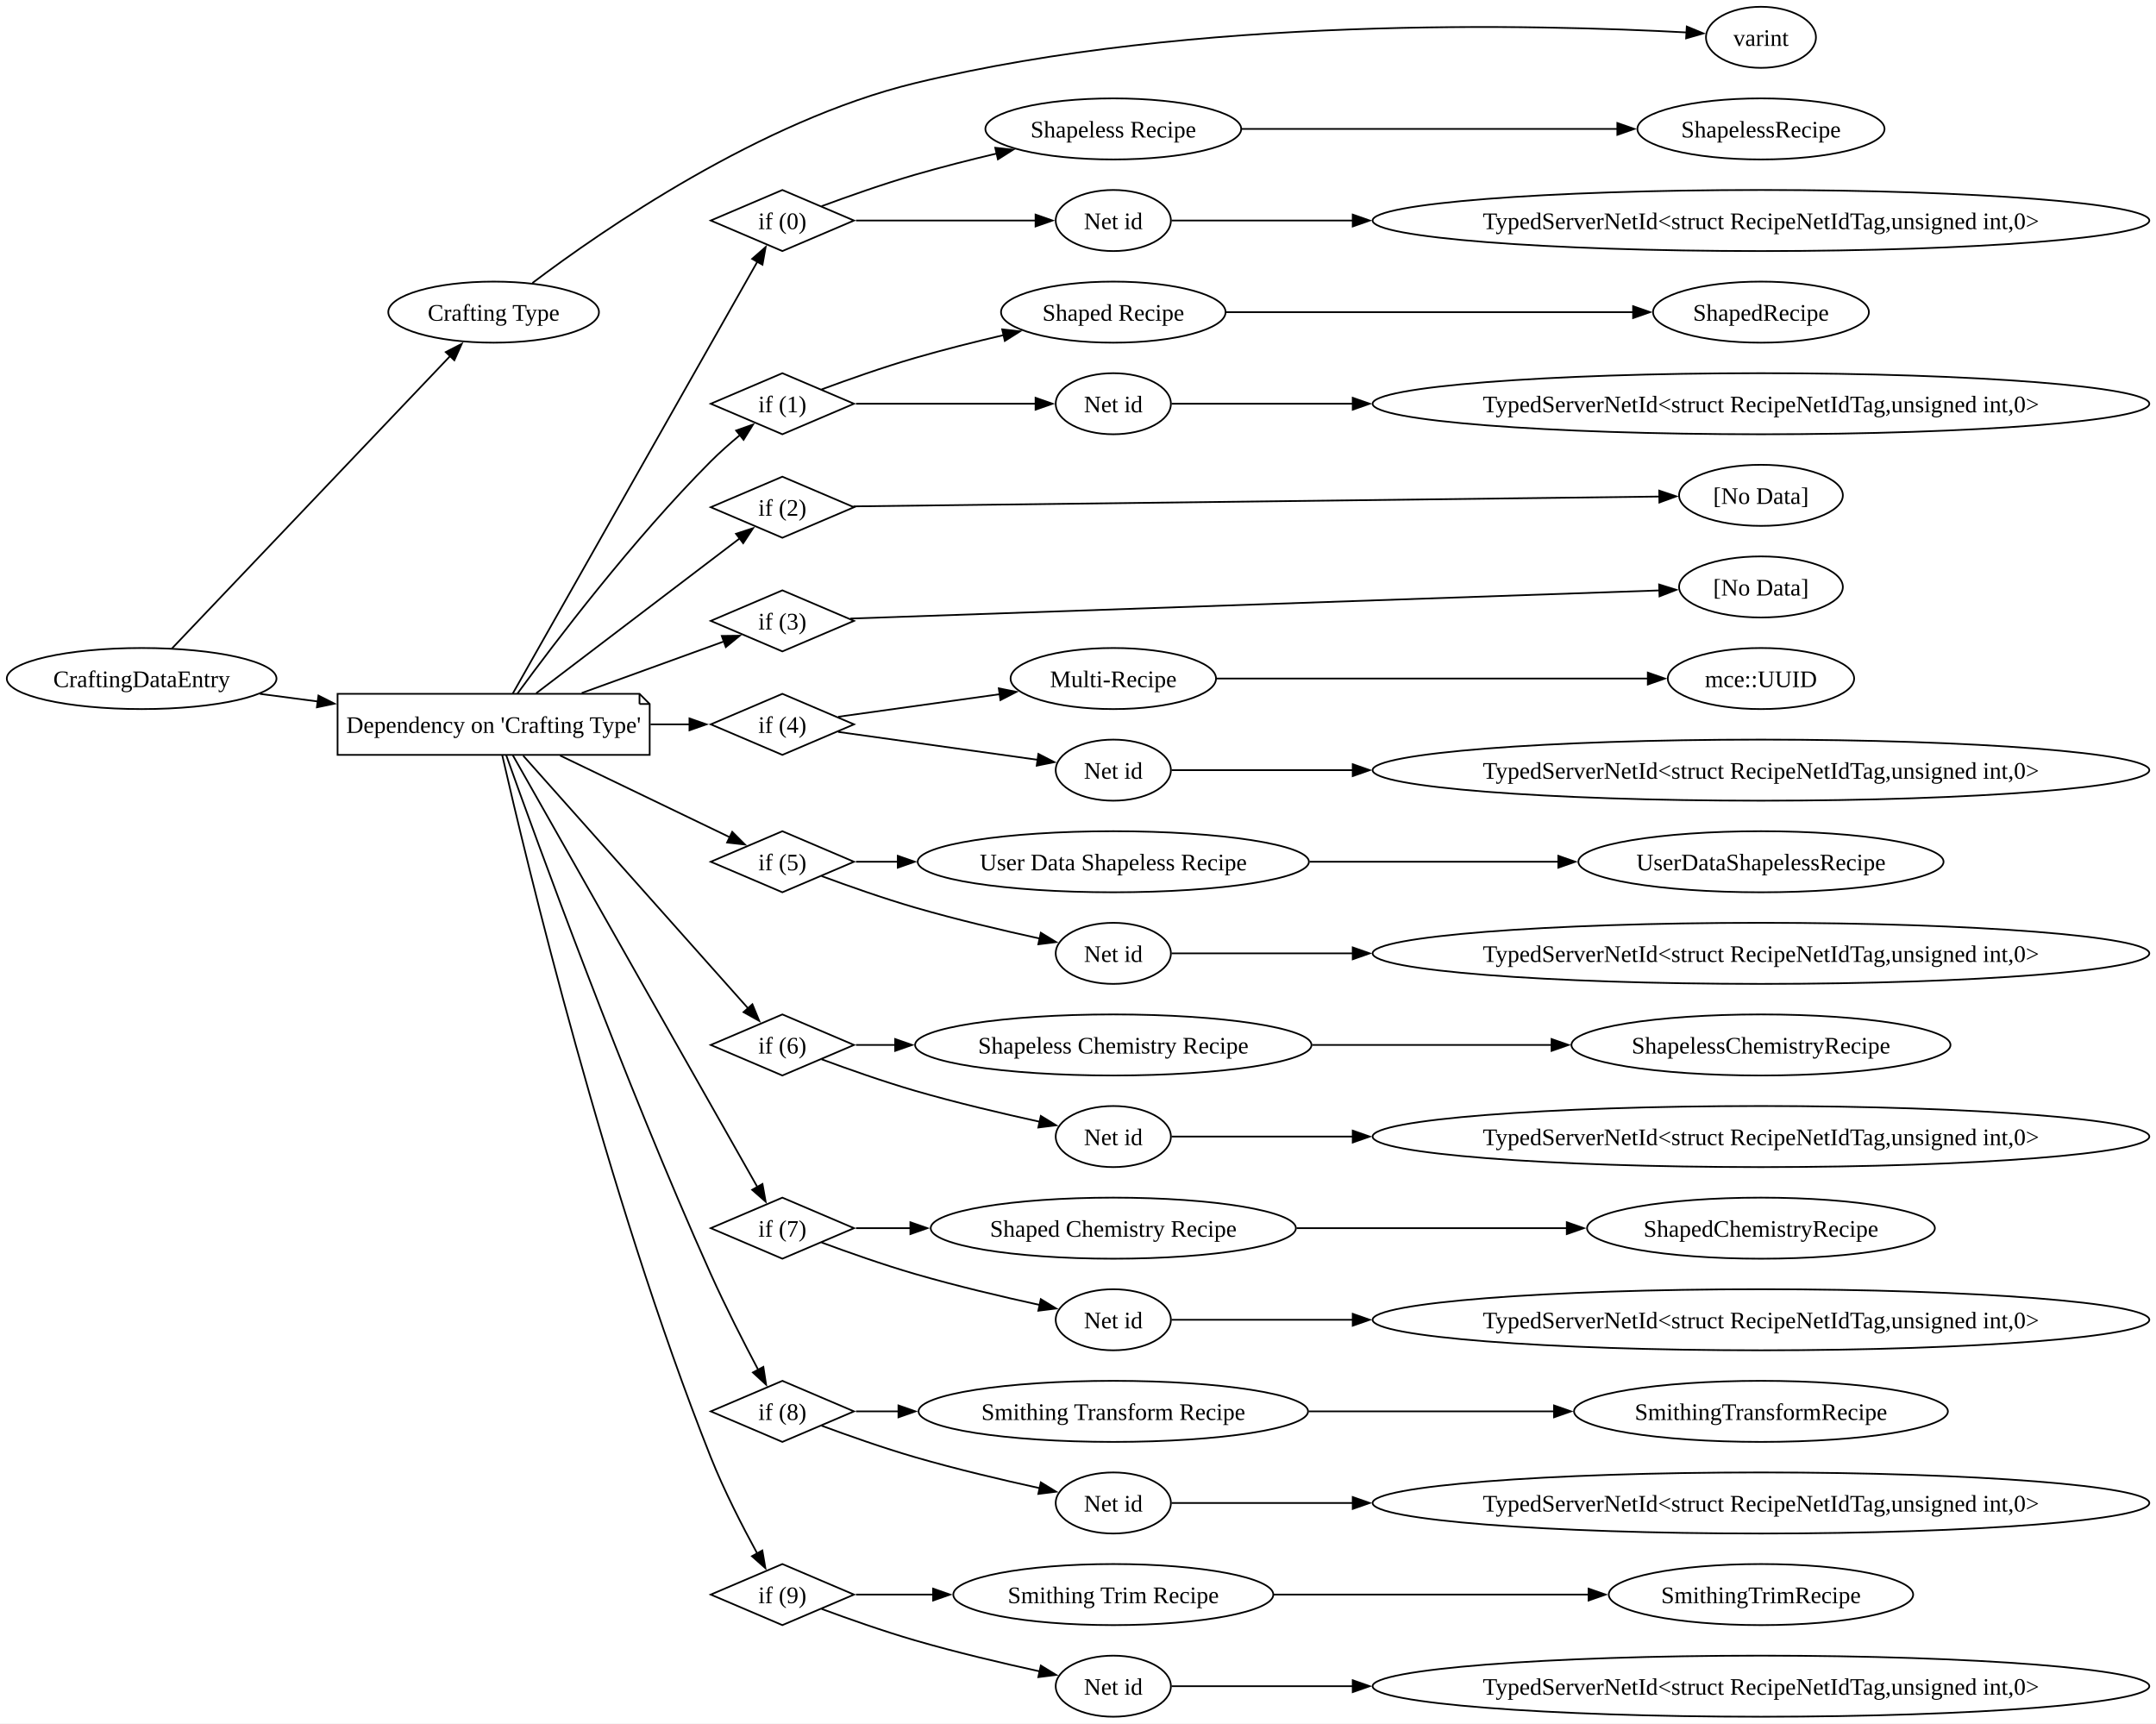
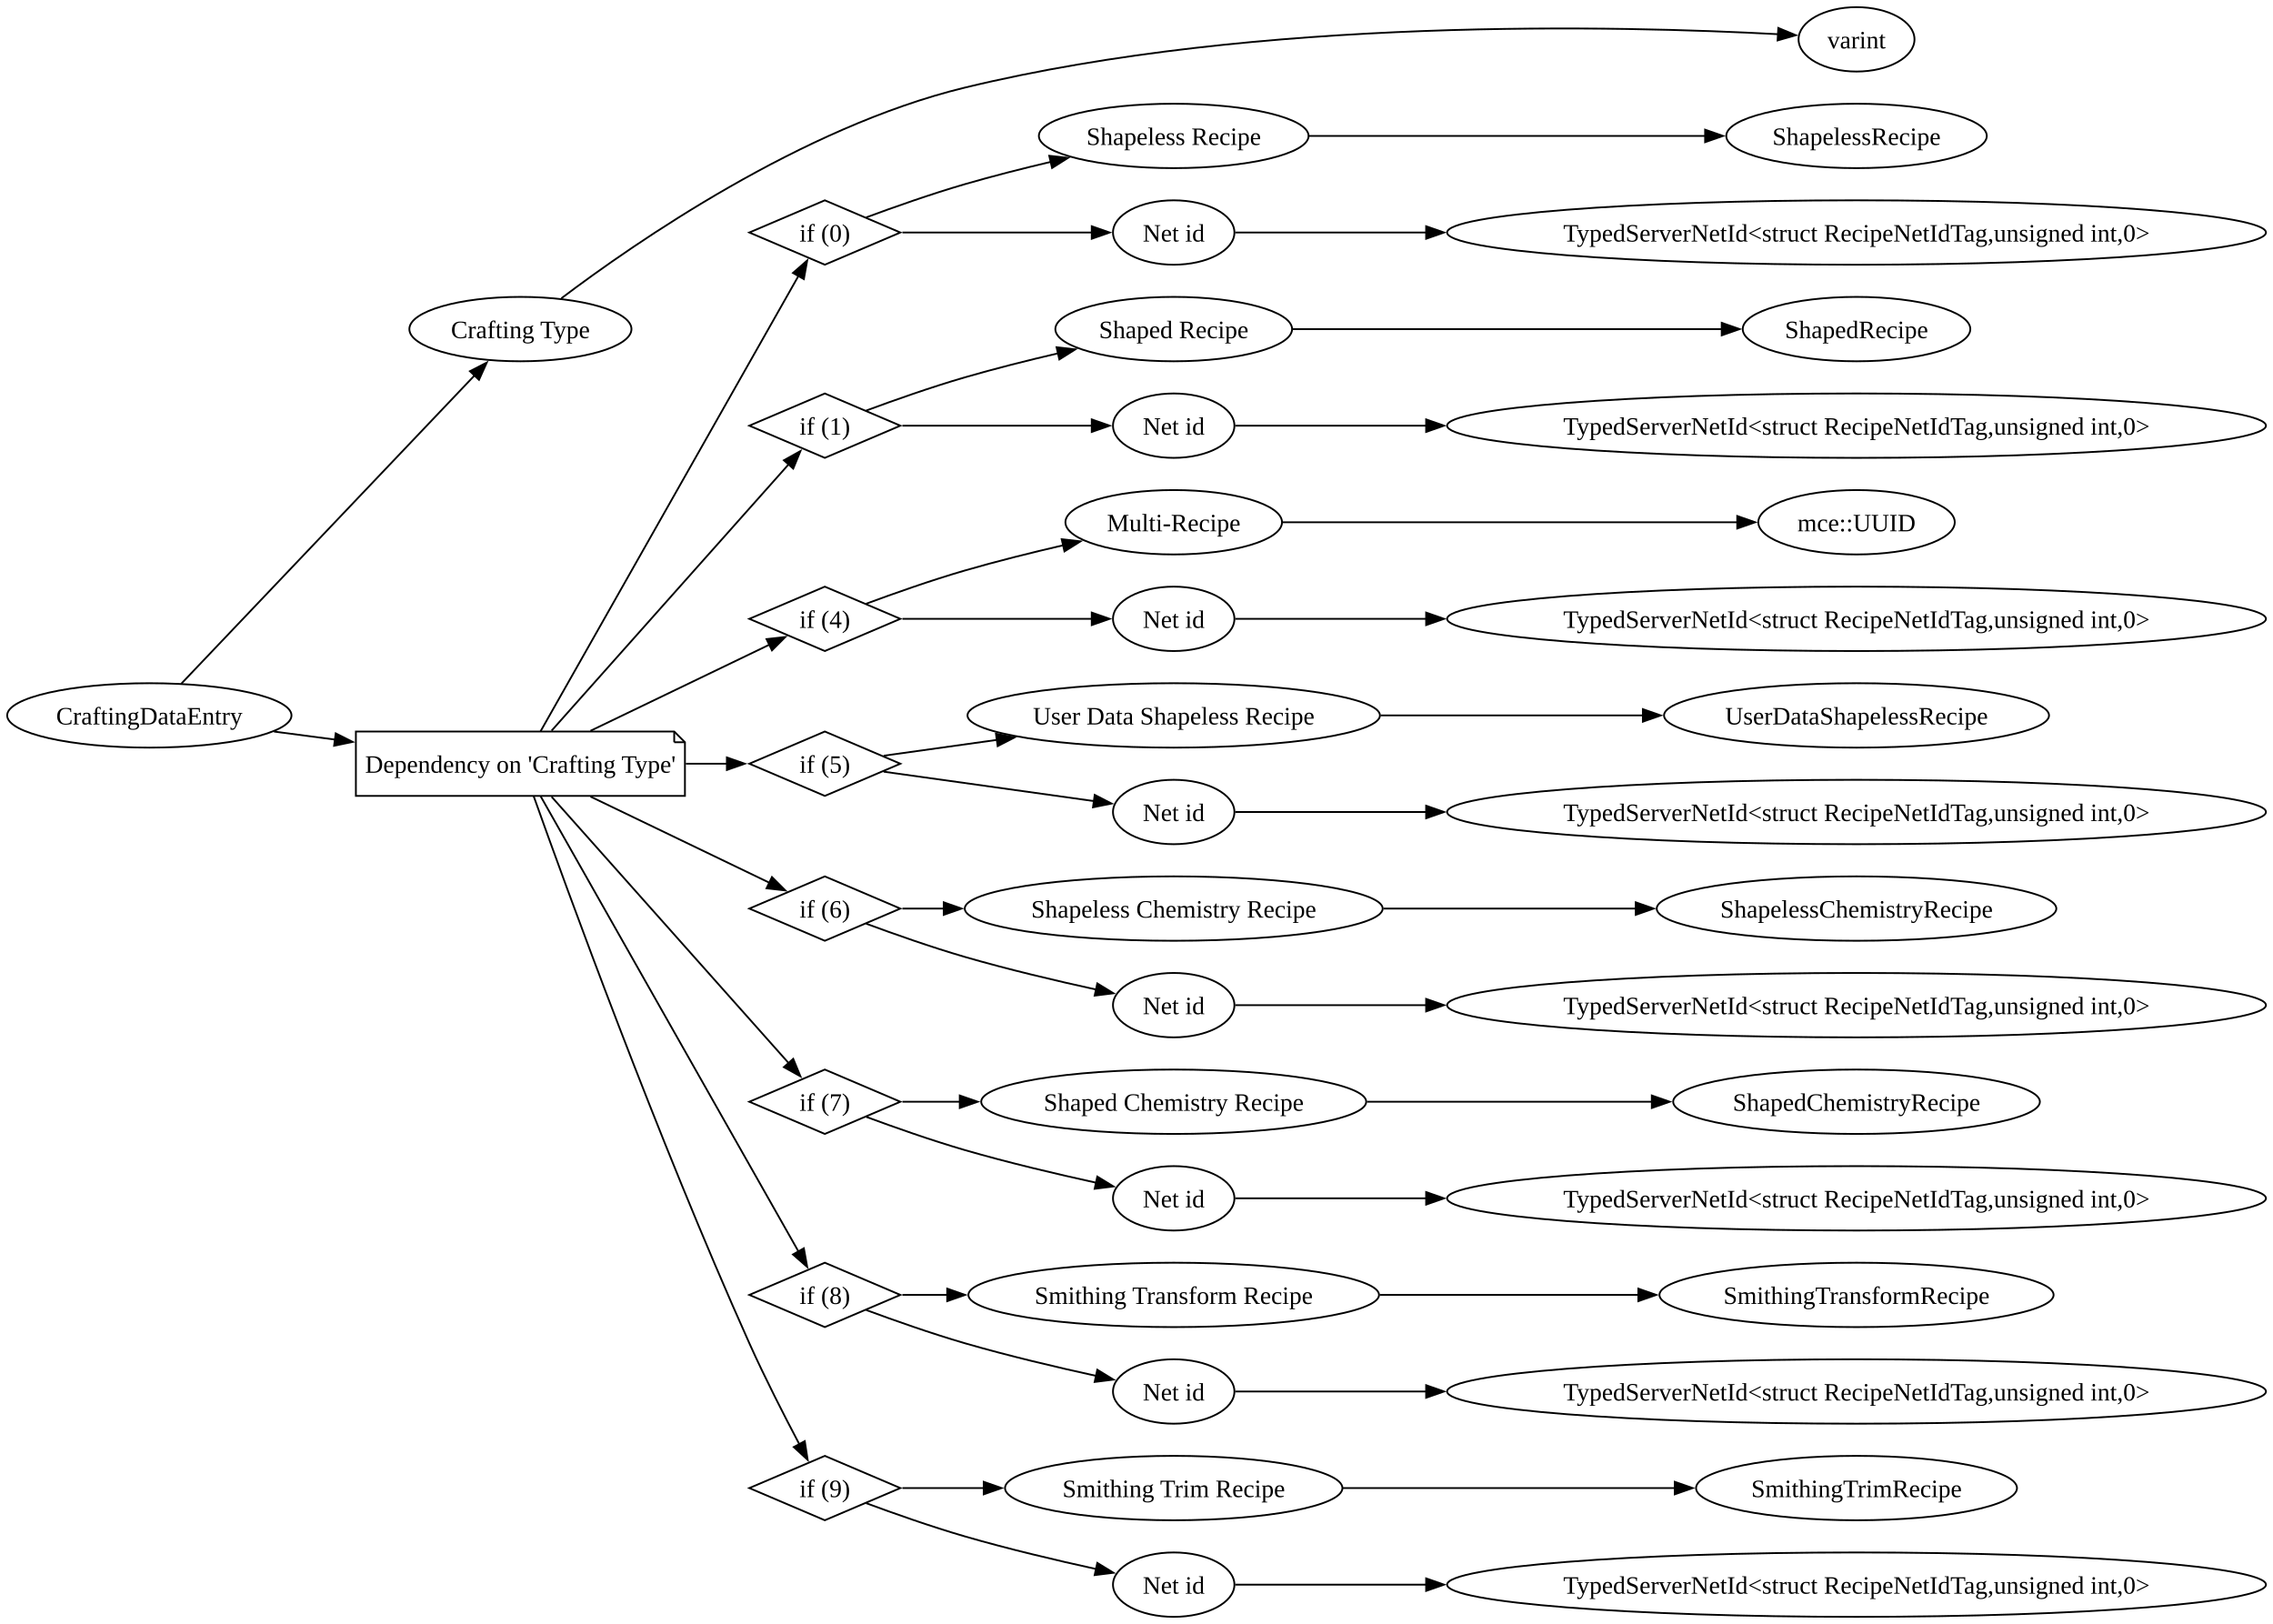
- <svg xmlns="http://www.w3.org/2000/svg" width="1271pt" height="1016pt" viewBox="0.00 0.00 1271.00 1016.00">
-   <g id="graph0" class="graph" transform="scale(1 1) rotate(0) translate(4 1012)">
-     <polygon fill="white" stroke="none" points="-4,4 -4,-1012 1267.07,-1012 1267.07,4 -4,4" />
+ <svg xmlns="http://www.w3.org/2000/svg" width="1271pt" height="908pt" viewBox="0.00 0.00 1271.00 908.00">
+   <g id="graph0" class="graph" transform="scale(1 1) rotate(0) translate(4 904)">
+     <polygon fill="white" stroke="none" points="-4,4 -4,-904 1267.07,-904 1267.07,4 -4,4" />
    <g id="node1" class="node">
-       <ellipse fill="none" stroke="black" cx="79.5" cy="-612" rx="79.5" ry="18" />
-       <text xml:space="preserve" text-anchor="middle" x="79.5" y="-606.95" font-family="Times New Roman,serif" font-size="14.00">CraftingDataEntry</text>
+       <ellipse fill="none" stroke="black" cx="79.5" cy="-504" rx="79.5" ry="18" />
+       <text xml:space="preserve" text-anchor="middle" x="79.5" y="-498.95" font-family="Times New Roman,serif" font-size="14.00">CraftingDataEntry</text>
    </g>
    <g id="node2" class="node">
-       <ellipse fill="none" stroke="black" cx="287" cy="-828" rx="62.1" ry="18" />
-       <text xml:space="preserve" text-anchor="middle" x="287" y="-822.95" font-family="Times New Roman,serif" font-size="14.00">Crafting Type</text>
+       <ellipse fill="none" stroke="black" cx="287" cy="-720" rx="62.1" ry="18" />
+       <text xml:space="preserve" text-anchor="middle" x="287" y="-714.95" font-family="Times New Roman,serif" font-size="14.00">Crafting Type</text>
    </g>
    <g id="edge1" class="edge">
-       <path fill="none" stroke="black" d="M97.32,-629.68C133.53,-667.74 219.04,-757.62 261.38,-802.12" />
-       <polygon fill="black" stroke="black" points="258.77,-804.45 268.2,-809.29 263.84,-799.63 258.77,-804.45" />
+       <path fill="none" stroke="black" d="M97.32,-521.68C133.53,-559.74 219.04,-649.62 261.38,-694.12" />
+       <polygon fill="black" stroke="black" points="258.77,-696.45 268.2,-701.29 263.84,-691.63 258.77,-696.45" />
    </g>
    <g id="node4" class="node">
-       <polygon fill="none" stroke="black" points="373,-603 195,-603 195,-567 379,-567 379,-597 373,-603" />
-       <polyline fill="none" stroke="black" points="373,-603 373,-597" />
-       <polyline fill="none" stroke="black" points="379,-597 373,-597" />
-       <text xml:space="preserve" text-anchor="middle" x="287" y="-579.95" font-family="Times New Roman,serif" font-size="14.00">Dependency on 'Crafting Type'</text>
+       <polygon fill="none" stroke="black" points="373,-495 195,-495 195,-459 379,-459 379,-489 373,-495" />
+       <polyline fill="none" stroke="black" points="373,-495 373,-489" />
+       <polyline fill="none" stroke="black" points="379,-489 373,-489" />
+       <text xml:space="preserve" text-anchor="middle" x="287" y="-471.95" font-family="Times New Roman,serif" font-size="14.00">Dependency on 'Crafting Type'</text>
    </g>
    <g id="edge3" class="edge">
-       <path fill="none" stroke="black" d="M149.22,-602.97C160.27,-601.52 171.91,-599.99 183.55,-598.46" />
-       <polygon fill="black" stroke="black" points="183.73,-601.97 193.19,-597.19 182.82,-595.03 183.73,-601.97" />
+       <path fill="none" stroke="black" d="M149.22,-494.97C160.27,-493.52 171.91,-491.99 183.55,-490.46" />
+       <polygon fill="black" stroke="black" points="183.73,-493.97 193.19,-489.19 182.82,-487.03 183.73,-493.97" />
    </g>
    <g id="node3" class="node">
-       <ellipse fill="none" stroke="black" cx="1034.12" cy="-990" rx="32.41" ry="18" />
-       <text xml:space="preserve" text-anchor="middle" x="1034.12" y="-984.95" font-family="Times New Roman,serif" font-size="14.00">varint</text>
+       <ellipse fill="none" stroke="black" cx="1034.12" cy="-882" rx="32.41" ry="18" />
+       <text xml:space="preserve" text-anchor="middle" x="1034.12" y="-876.95" font-family="Times New Roman,serif" font-size="14.00">varint</text>
    </g>
    <g id="edge2" class="edge">
-       <path fill="none" stroke="black" d="M309.87,-845.19C351.09,-876.33 444.37,-940.92 535.45,-963 699.86,-1002.86 903.42,-997.58 990.43,-992.87" />
-       <polygon fill="black" stroke="black" points="990.38,-996.37 1000.17,-992.31 989.99,-989.39 990.38,-996.37" />
+       <path fill="none" stroke="black" d="M309.87,-737.19C351.09,-768.33 444.37,-832.92 535.45,-855 699.86,-894.86 903.42,-889.58 990.43,-884.87" />
+       <polygon fill="black" stroke="black" points="990.38,-888.37 1000.17,-884.31 989.99,-881.39 990.38,-888.37" />
    </g>
    <g id="node5" class="node">
-       <polygon fill="none" stroke="black" points="457.22,-900 415,-882 457.22,-864 499.45,-882 457.22,-900" />
-       <text xml:space="preserve" text-anchor="middle" x="457.22" y="-876.95" font-family="Times New Roman,serif" font-size="14.00">if (0)</text>
+       <polygon fill="none" stroke="black" points="457.22,-792 415,-774 457.22,-756 499.45,-774 457.22,-792" />
+       <text xml:space="preserve" text-anchor="middle" x="457.22" y="-768.95" font-family="Times New Roman,serif" font-size="14.00">if (0)</text>
    </g>
    <g id="edge4" class="edge">
-       <path fill="none" stroke="black" d="M298.27,-603.13C327.28,-654.35 409.86,-800.15 442.61,-857.96" />
-       <polygon fill="black" stroke="black" points="439.4,-859.39 447.37,-866.37 445.49,-855.94 439.4,-859.39" />
+       <path fill="none" stroke="black" d="M298.27,-495.13C327.28,-546.35 409.86,-692.15 442.61,-749.96" />
+       <polygon fill="black" stroke="black" points="439.4,-751.39 447.37,-758.37 445.49,-747.94 439.4,-751.39" />
    </g>
    <g id="node10" class="node">
-       <polygon fill="none" stroke="black" points="457.22,-792 415,-774 457.22,-756 499.45,-774 457.22,-792" />
-       <text xml:space="preserve" text-anchor="middle" x="457.22" y="-768.95" font-family="Times New Roman,serif" font-size="14.00">if (1)</text>
+       <polygon fill="none" stroke="black" points="457.22,-684 415,-666 457.22,-648 499.45,-666 457.22,-684" />
+       <text xml:space="preserve" text-anchor="middle" x="457.22" y="-660.95" font-family="Times New Roman,serif" font-size="14.00">if (1)</text>
    </g>
    <g id="edge9" class="edge">
-       <path fill="none" stroke="black" d="M301.05,-603.15C322.98,-633.11 369.32,-694.17 415,-740 420.33,-745.35 426.44,-750.73 432.29,-755.59" />
-       <polygon fill="black" stroke="black" points="429.96,-758.21 439.95,-761.75 434.35,-752.75 429.96,-758.21" />
+       <path fill="none" stroke="black" d="M304.44,-495.47C335.82,-530.72 404.09,-607.43 437.31,-644.75" />
+       <polygon fill="black" stroke="black" points="434.32,-646.65 443.58,-651.8 439.55,-642 434.32,-646.65" />
    </g>
    <g id="node15" class="node">
-       <polygon fill="none" stroke="black" points="457.22,-731 415,-713 457.22,-695 499.45,-713 457.22,-731" />
-       <text xml:space="preserve" text-anchor="middle" x="457.22" y="-707.95" font-family="Times New Roman,serif" font-size="14.00">if (2)</text>
+       <polygon fill="none" stroke="black" points="457.22,-576 415,-558 457.22,-540 499.45,-558 457.22,-576" />
+       <text xml:space="preserve" text-anchor="middle" x="457.22" y="-552.95" font-family="Times New Roman,serif" font-size="14.00">if (4)</text>
    </g>
    <g id="edge14" class="edge">
-       <path fill="none" stroke="black" d="M312.1,-603.34C344.05,-627.65 400.09,-670.29 432.06,-694.62" />
-       <polygon fill="black" stroke="black" points="429.88,-697.35 439.96,-700.62 434.12,-691.78 429.88,-697.35" />
-     </g>
-     <g id="node17" class="node">
-       <polygon fill="none" stroke="black" points="457.22,-664 415,-646 457.22,-628 499.45,-646 457.22,-664" />
-       <text xml:space="preserve" text-anchor="middle" x="457.22" y="-640.95" font-family="Times New Roman,serif" font-size="14.00">if (3)</text>
-     </g>
-     <g id="edge16" class="edge">
-       <path fill="none" stroke="black" d="M338.93,-603.47C366.15,-613.34 398.88,-625.21 422.84,-633.9" />
-       <polygon fill="black" stroke="black" points="421.5,-637.13 432.09,-637.25 423.88,-630.55 421.5,-637.13" />
-     </g>
-     <g id="node19" class="node">
-       <polygon fill="none" stroke="black" points="457.22,-603 415,-585 457.22,-567 499.45,-585 457.22,-603" />
-       <text xml:space="preserve" text-anchor="middle" x="457.22" y="-579.95" font-family="Times New Roman,serif" font-size="14.00">if (4)</text>
-     </g>
-     <g id="edge18" class="edge">
-       <path fill="none" stroke="black" d="M379.5,-585C387.39,-585 395.19,-585 402.62,-585" />
-       <polygon fill="black" stroke="black" points="402.45,-588.5 412.45,-585 402.45,-581.5 402.45,-588.5" />
-     </g>
-     <g id="node24" class="node">
-       <polygon fill="none" stroke="black" points="457.22,-522 415,-504 457.22,-486 499.45,-504 457.22,-522" />
-       <text xml:space="preserve" text-anchor="middle" x="457.22" y="-498.95" font-family="Times New Roman,serif" font-size="14.00">if (5)</text>
-     </g>
-     <g id="edge23" class="edge">
-       <path fill="none" stroke="black" d="M326.17,-566.62C356.47,-552.03 398.23,-531.92 426.18,-518.47" />
-       <polygon fill="black" stroke="black" points="427.66,-521.64 435.15,-514.15 424.63,-515.33 427.66,-521.64" />
-     </g>
-     <g id="node29" class="node">
+       <path fill="none" stroke="black" d="M326.17,-495.38C356.47,-509.97 398.23,-530.08 426.18,-543.53" />
+       <polygon fill="black" stroke="black" points="424.63,-546.67 435.15,-547.85 427.66,-540.36 424.63,-546.67" />
+     </g>
+     <g id="node20" class="node">
+       <polygon fill="none" stroke="black" points="457.22,-495 415,-477 457.22,-459 499.45,-477 457.22,-495" />
+       <text xml:space="preserve" text-anchor="middle" x="457.22" y="-471.95" font-family="Times New Roman,serif" font-size="14.00">if (5)</text>
+     </g>
+     <g id="edge19" class="edge">
+       <path fill="none" stroke="black" d="M379.5,-477C387.39,-477 395.19,-477 402.62,-477" />
+       <polygon fill="black" stroke="black" points="402.45,-480.5 412.45,-477 402.45,-473.5 402.45,-480.5" />
+     </g>
+     <g id="node25" class="node">
      <polygon fill="none" stroke="black" points="457.22,-414 415,-396 457.22,-378 499.45,-396 457.22,-414" />
      <text xml:space="preserve" text-anchor="middle" x="457.22" y="-390.95" font-family="Times New Roman,serif" font-size="14.00">if (6)</text>
    </g>
-     <g id="edge28" class="edge">
-       <path fill="none" stroke="black" d="M304.44,-566.53C335.82,-531.28 404.09,-454.57 437.31,-417.25" />
-       <polygon fill="black" stroke="black" points="439.55,-420 443.58,-410.2 434.32,-415.35 439.55,-420" />
-     </g>
-     <g id="node34" class="node">
+     <g id="edge24" class="edge">
+       <path fill="none" stroke="black" d="M326.17,-458.62C356.47,-444.03 398.23,-423.92 426.18,-410.47" />
+       <polygon fill="black" stroke="black" points="427.66,-413.64 435.15,-406.15 424.63,-407.33 427.66,-413.64" />
+     </g>
+     <g id="node30" class="node">
      <polygon fill="none" stroke="black" points="457.22,-306 415,-288 457.22,-270 499.45,-288 457.22,-306" />
      <text xml:space="preserve" text-anchor="middle" x="457.22" y="-282.95" font-family="Times New Roman,serif" font-size="14.00">if (7)</text>
    </g>
-     <g id="edge33" class="edge">
-       <path fill="none" stroke="black" d="M298.27,-566.87C327.28,-515.65 409.86,-369.85 442.61,-312.04" />
-       <polygon fill="black" stroke="black" points="445.49,-314.06 447.37,-303.63 439.4,-310.61 445.49,-314.06" />
-     </g>
-     <g id="node39" class="node">
+     <g id="edge29" class="edge">
+       <path fill="none" stroke="black" d="M304.44,-458.53C335.82,-423.28 404.09,-346.57 437.31,-309.25" />
+       <polygon fill="black" stroke="black" points="439.55,-312 443.58,-302.2 434.32,-307.35 439.55,-312" />
+     </g>
+     <g id="node35" class="node">
      <polygon fill="none" stroke="black" points="457.22,-198 415,-180 457.22,-162 499.45,-180 457.22,-198" />
      <text xml:space="preserve" text-anchor="middle" x="457.22" y="-174.95" font-family="Times New Roman,serif" font-size="14.00">if (8)</text>
    </g>
-     <g id="edge38" class="edge">
-       <path fill="none" stroke="black" d="M294.42,-566.83C312.1,-517.19 363.64,-375.36 415,-261 423.67,-241.7 434.56,-220.4 442.98,-204.49" />
-       <polygon fill="black" stroke="black" points="446.01,-206.23 447.63,-195.76 439.84,-202.94 446.01,-206.23" />
-     </g>
-     <g id="node44" class="node">
+     <g id="edge34" class="edge">
+       <path fill="none" stroke="black" d="M298.27,-458.87C327.28,-407.65 409.86,-261.85 442.61,-204.04" />
+       <polygon fill="black" stroke="black" points="445.49,-206.06 447.37,-195.63 439.4,-202.61 445.49,-206.06" />
+     </g>
+     <g id="node40" class="node">
      <polygon fill="none" stroke="black" points="457.22,-90 415,-72 457.22,-54 499.45,-72 457.22,-90" />
      <text xml:space="preserve" text-anchor="middle" x="457.22" y="-66.95" font-family="Times New Roman,serif" font-size="14.00">if (9)</text>
    </g>
-     <g id="edge43" class="edge">
-       <path fill="none" stroke="black" d="M292.05,-566.91C305.76,-506.81 353.06,-308.82 415,-153 422.82,-133.34 433.75,-112.06 442.39,-96.25" />
-       <polygon fill="black" stroke="black" points="445.41,-98.02 447.21,-87.58 439.29,-94.62 445.41,-98.02" />
+     <g id="edge39" class="edge">
+       <path fill="none" stroke="black" d="M294.42,-458.83C312.1,-409.19 363.64,-267.36 415,-153 423.67,-133.7 434.56,-112.4 442.98,-96.49" />
+       <polygon fill="black" stroke="black" points="446.01,-98.23 447.63,-87.76 439.84,-94.94 446.01,-98.23" />
    </g>
    <g id="node6" class="node">
-       <ellipse fill="none" stroke="black" cx="652.31" cy="-936" rx="75.41" ry="18" />
-       <text xml:space="preserve" text-anchor="middle" x="652.31" y="-930.95" font-family="Times New Roman,serif" font-size="14.00">Shapeless Recipe</text>
+       <ellipse fill="none" stroke="black" cx="652.31" cy="-828" rx="75.41" ry="18" />
+       <text xml:space="preserve" text-anchor="middle" x="652.31" y="-822.95" font-family="Times New Roman,serif" font-size="14.00">Shapeless Recipe</text>
    </g>
    <g id="edge5" class="edge">
-       <path fill="none" stroke="black" d="M480.32,-890.44C495.65,-896.11 516.62,-903.53 535.45,-909 551,-913.52 567.89,-917.8 583.85,-921.57" />
-       <polygon fill="black" stroke="black" points="582.71,-924.9 593.24,-923.75 584.29,-918.08 582.71,-924.9" />
+       <path fill="none" stroke="black" d="M480.32,-782.44C495.65,-788.11 516.62,-795.53 535.45,-801 551,-805.52 567.89,-809.8 583.85,-813.57" />
+       <polygon fill="black" stroke="black" points="582.71,-816.9 593.24,-815.75 584.29,-810.08 582.71,-816.9" />
    </g>
    <g id="node8" class="node">
-       <ellipse fill="none" stroke="black" cx="652.31" cy="-882" rx="33.95" ry="18" />
-       <text xml:space="preserve" text-anchor="middle" x="652.31" y="-876.95" font-family="Times New Roman,serif" font-size="14.00">Net id</text>
-     </g>
-     <g id="edge7" class="edge">
-       <path fill="none" stroke="black" d="M500.6,-882C532.04,-882 574.81,-882 606.76,-882" />
-       <polygon fill="black" stroke="black" points="606.48,-885.5 616.48,-882 606.48,-878.5 606.48,-885.5" />
-     </g>
-     <g id="node7" class="node">
-       <ellipse fill="none" stroke="black" cx="1034.12" cy="-936" rx="72.85" ry="18" />
-       <text xml:space="preserve" text-anchor="middle" x="1034.12" y="-930.95" font-family="Times New Roman,serif" font-size="14.00">ShapelessRecipe</text>
-     </g>
-     <g id="edge6" class="edge">
-       <path fill="none" stroke="black" d="M727.89,-936C791.71,-936 883.5,-936 949.73,-936" />
-       <polygon fill="black" stroke="black" points="949.45,-939.5 959.45,-936 949.45,-932.5 949.45,-939.5" />
-     </g>
-     <g id="node9" class="node">
-       <ellipse fill="none" stroke="black" cx="1034.12" cy="-882" rx="228.95" ry="18" />
-       <text xml:space="preserve" text-anchor="middle" x="1034.12" y="-876.95" font-family="Times New Roman,serif" font-size="14.00">TypedServerNetId&lt;struct RecipeNetIdTag,unsigned int,0&gt;</text>
-     </g>
-     <g id="edge8" class="edge">
-       <path fill="none" stroke="black" d="M686.68,-882C712.69,-882 751.37,-882 793.58,-882" />
-       <polygon fill="black" stroke="black" points="793.46,-885.5 803.46,-882 793.46,-878.5 793.46,-885.5" />
-     </g>
-     <g id="node11" class="node">
-       <ellipse fill="none" stroke="black" cx="652.31" cy="-828" rx="66.19" ry="18" />
-       <text xml:space="preserve" text-anchor="middle" x="652.31" y="-822.95" font-family="Times New Roman,serif" font-size="14.00">Shaped Recipe</text>
-     </g>
-     <g id="edge10" class="edge">
-       <path fill="none" stroke="black" d="M480.32,-782.44C495.65,-788.11 516.62,-795.53 535.45,-801 552.29,-805.89 570.7,-810.51 587.79,-814.49" />
-       <polygon fill="black" stroke="black" points="586.8,-817.86 597.33,-816.68 588.36,-811.03 586.8,-817.86" />
-     </g>
-     <g id="node13" class="node">
      <ellipse fill="none" stroke="black" cx="652.31" cy="-774" rx="33.95" ry="18" />
      <text xml:space="preserve" text-anchor="middle" x="652.31" y="-768.95" font-family="Times New Roman,serif" font-size="14.00">Net id</text>
    </g>
-     <g id="edge12" class="edge">
+     <g id="edge7" class="edge">
      <path fill="none" stroke="black" d="M500.6,-774C532.04,-774 574.81,-774 606.76,-774" />
      <polygon fill="black" stroke="black" points="606.48,-777.5 616.48,-774 606.48,-770.5 606.48,-777.5" />
    </g>
-     <g id="node12" class="node">
-       <ellipse fill="none" stroke="black" cx="1034.12" cy="-828" rx="63.63" ry="18" />
-       <text xml:space="preserve" text-anchor="middle" x="1034.12" y="-822.95" font-family="Times New Roman,serif" font-size="14.00">ShapedRecipe</text>
-     </g>
-     <g id="edge11" class="edge">
-       <path fill="none" stroke="black" d="M718.6,-828C785.4,-828 889.04,-828 958.91,-828" />
-       <polygon fill="black" stroke="black" points="958.74,-831.5 968.74,-828 958.74,-824.5 958.74,-831.5" />
-     </g>
-     <g id="node14" class="node">
+     <g id="node7" class="node">
+       <ellipse fill="none" stroke="black" cx="1034.12" cy="-828" rx="72.85" ry="18" />
+       <text xml:space="preserve" text-anchor="middle" x="1034.12" y="-822.95" font-family="Times New Roman,serif" font-size="14.00">ShapelessRecipe</text>
+     </g>
+     <g id="edge6" class="edge">
+       <path fill="none" stroke="black" d="M727.89,-828C791.71,-828 883.5,-828 949.73,-828" />
+       <polygon fill="black" stroke="black" points="949.45,-831.5 959.45,-828 949.45,-824.5 949.45,-831.5" />
+     </g>
+     <g id="node9" class="node">
      <ellipse fill="none" stroke="black" cx="1034.12" cy="-774" rx="228.95" ry="18" />
      <text xml:space="preserve" text-anchor="middle" x="1034.12" y="-768.95" font-family="Times New Roman,serif" font-size="14.00">TypedServerNetId&lt;struct RecipeNetIdTag,unsigned int,0&gt;</text>
    </g>
-     <g id="edge13" class="edge">
+     <g id="edge8" class="edge">
      <path fill="none" stroke="black" d="M686.68,-774C712.69,-774 751.37,-774 793.58,-774" />
      <polygon fill="black" stroke="black" points="793.46,-777.5 803.46,-774 793.46,-770.5 793.46,-777.5" />
    </g>
+     <g id="node11" class="node">
+       <ellipse fill="none" stroke="black" cx="652.31" cy="-720" rx="66.19" ry="18" />
+       <text xml:space="preserve" text-anchor="middle" x="652.31" y="-714.95" font-family="Times New Roman,serif" font-size="14.00">Shaped Recipe</text>
+     </g>
+     <g id="edge10" class="edge">
+       <path fill="none" stroke="black" d="M480.32,-674.44C495.65,-680.11 516.62,-687.53 535.45,-693 552.29,-697.89 570.7,-702.51 587.79,-706.49" />
+       <polygon fill="black" stroke="black" points="586.8,-709.86 597.33,-708.68 588.36,-703.03 586.8,-709.86" />
+     </g>
+     <g id="node13" class="node">
+       <ellipse fill="none" stroke="black" cx="652.31" cy="-666" rx="33.95" ry="18" />
+       <text xml:space="preserve" text-anchor="middle" x="652.31" y="-660.95" font-family="Times New Roman,serif" font-size="14.00">Net id</text>
+     </g>
+     <g id="edge12" class="edge">
+       <path fill="none" stroke="black" d="M500.6,-666C532.04,-666 574.81,-666 606.76,-666" />
+       <polygon fill="black" stroke="black" points="606.48,-669.5 616.48,-666 606.48,-662.5 606.48,-669.5" />
+     </g>
+     <g id="node12" class="node">
+       <ellipse fill="none" stroke="black" cx="1034.12" cy="-720" rx="63.63" ry="18" />
+       <text xml:space="preserve" text-anchor="middle" x="1034.12" y="-714.95" font-family="Times New Roman,serif" font-size="14.00">ShapedRecipe</text>
+     </g>
+     <g id="edge11" class="edge">
+       <path fill="none" stroke="black" d="M718.6,-720C785.4,-720 889.04,-720 958.91,-720" />
+       <polygon fill="black" stroke="black" points="958.74,-723.5 968.74,-720 958.74,-716.5 958.74,-723.5" />
+     </g>
+     <g id="node14" class="node">
+       <ellipse fill="none" stroke="black" cx="1034.12" cy="-666" rx="228.95" ry="18" />
+       <text xml:space="preserve" text-anchor="middle" x="1034.12" y="-660.95" font-family="Times New Roman,serif" font-size="14.00">TypedServerNetId&lt;struct RecipeNetIdTag,unsigned int,0&gt;</text>
+     </g>
+     <g id="edge13" class="edge">
+       <path fill="none" stroke="black" d="M686.68,-666C712.69,-666 751.37,-666 793.58,-666" />
+       <polygon fill="black" stroke="black" points="793.46,-669.5 803.46,-666 793.46,-662.5 793.46,-669.5" />
+     </g>
    <g id="node16" class="node">
-       <ellipse fill="none" stroke="black" cx="1034.12" cy="-720" rx="48.28" ry="18" />
-       <text xml:space="preserve" text-anchor="middle" x="1034.12" y="-714.95" font-family="Times New Roman,serif" font-size="14.00">[No Data]</text>
-     </g>
-     <g id="edge15" class="edge">
-       <path fill="none" stroke="black" d="M499.11,-713.5C599.4,-714.72 857.92,-717.87 974.53,-719.29" />
-       <polygon fill="black" stroke="black" points="974.14,-722.78 984.18,-719.4 974.23,-715.78 974.14,-722.78" />
-     </g>
-     <g id="node18" class="node">
-       <ellipse fill="none" stroke="black" cx="1034.12" cy="-666" rx="48.28" ry="18" />
-       <text xml:space="preserve" text-anchor="middle" x="1034.12" y="-660.95" font-family="Times New Roman,serif" font-size="14.00">[No Data]</text>
-     </g>
-     <g id="edge17" class="edge">
-       <path fill="none" stroke="black" d="M497.29,-647.36C596.22,-650.8 857.11,-659.88 974.46,-663.96" />
-       <polygon fill="black" stroke="black" points="974.07,-667.45 984.18,-664.3 974.31,-660.45 974.07,-667.45" />
-     </g>
-     <g id="node20" class="node">
      <ellipse fill="none" stroke="black" cx="652.31" cy="-612" rx="60.56" ry="18" />
      <text xml:space="preserve" text-anchor="middle" x="652.31" y="-606.95" font-family="Times New Roman,serif" font-size="14.00">Multi-Recipe</text>
    </g>
-     <g id="edge19" class="edge">
-       <path fill="none" stroke="black" d="M490.11,-589.46C515.98,-593.08 553.31,-598.3 585.54,-602.8" />
-       <polygon fill="black" stroke="black" points="584.81,-606.23 595.2,-604.15 585.78,-599.3 584.81,-606.23" />
-     </g>
-     <g id="node22" class="node">
+     <g id="edge15" class="edge">
+       <path fill="none" stroke="black" d="M480.32,-566.44C495.65,-572.11 516.62,-579.53 535.45,-585 553.18,-590.15 572.67,-595 590.51,-599.13" />
+       <polygon fill="black" stroke="black" points="589.67,-602.52 600.2,-601.33 591.22,-595.7 589.67,-602.52" />
+     </g>
+     <g id="node18" class="node">
      <ellipse fill="none" stroke="black" cx="652.31" cy="-558" rx="33.95" ry="18" />
      <text xml:space="preserve" text-anchor="middle" x="652.31" y="-552.95" font-family="Times New Roman,serif" font-size="14.00">Net id</text>
    </g>
-     <g id="edge21" class="edge">
-       <path fill="none" stroke="black" d="M490.11,-580.54C522.29,-576.04 572.22,-569.06 607.98,-564.06" />
-       <polygon fill="black" stroke="black" points="608.14,-567.57 617.56,-562.72 607.17,-560.64 608.14,-567.57" />
-     </g>
-     <g id="node21" class="node">
+     <g id="edge17" class="edge">
+       <path fill="none" stroke="black" d="M500.6,-558C532.04,-558 574.81,-558 606.76,-558" />
+       <polygon fill="black" stroke="black" points="606.48,-561.5 616.48,-558 606.48,-554.5 606.48,-561.5" />
+     </g>
+     <g id="node17" class="node">
      <ellipse fill="none" stroke="black" cx="1034.12" cy="-612" rx="54.93" ry="18" />
      <text xml:space="preserve" text-anchor="middle" x="1034.12" y="-606.95" font-family="Times New Roman,serif" font-size="14.00">mce::UUID</text>
    </g>
-     <g id="edge20" class="edge">
+     <g id="edge16" class="edge">
      <path fill="none" stroke="black" d="M713.07,-612C782.38,-612 896.24,-612 967.82,-612" />
      <polygon fill="black" stroke="black" points="967.42,-615.5 977.42,-612 967.42,-608.5 967.42,-615.5" />
    </g>
-     <g id="node23" class="node">
+     <g id="node19" class="node">
      <ellipse fill="none" stroke="black" cx="1034.12" cy="-558" rx="228.95" ry="18" />
      <text xml:space="preserve" text-anchor="middle" x="1034.12" y="-552.95" font-family="Times New Roman,serif" font-size="14.00">TypedServerNetId&lt;struct RecipeNetIdTag,unsigned int,0&gt;</text>
    </g>
-     <g id="edge22" class="edge">
+     <g id="edge18" class="edge">
      <path fill="none" stroke="black" d="M686.68,-558C712.69,-558 751.37,-558 793.58,-558" />
      <polygon fill="black" stroke="black" points="793.46,-561.5 803.46,-558 793.46,-554.5 793.46,-561.5" />
    </g>
-     <g id="node25" class="node">
+     <g id="node21" class="node">
      <ellipse fill="none" stroke="black" cx="652.31" cy="-504" rx="115.33" ry="18" />
      <text xml:space="preserve" text-anchor="middle" x="652.31" y="-498.95" font-family="Times New Roman,serif" font-size="14.00">User Data Shapeless Recipe</text>
    </g>
-     <g id="edge24" class="edge">
-       <path fill="none" stroke="black" d="M500.6,-504C508.32,-504 516.74,-504 525.5,-504" />
-       <polygon fill="black" stroke="black" points="525.26,-507.5 535.26,-504 525.26,-500.5 525.26,-507.5" />
-     </g>
-     <g id="node27" class="node">
+     <g id="edge20" class="edge">
+       <path fill="none" stroke="black" d="M490.11,-481.46C507.69,-483.92 530.57,-487.12 553.53,-490.33" />
+       <polygon fill="black" stroke="black" points="552.91,-493.77 563.3,-491.69 553.88,-486.84 552.91,-493.77" />
+     </g>
+     <g id="node23" class="node">
      <ellipse fill="none" stroke="black" cx="652.31" cy="-450" rx="33.95" ry="18" />
      <text xml:space="preserve" text-anchor="middle" x="652.31" y="-444.95" font-family="Times New Roman,serif" font-size="14.00">Net id</text>
    </g>
-     <g id="edge26" class="edge">
-       <path fill="none" stroke="black" d="M480.32,-495.56C495.65,-489.89 516.62,-482.47 535.45,-477 559.6,-469.99 586.99,-463.53 609.07,-458.7" />
-       <polygon fill="black" stroke="black" points="609.58,-462.17 618.61,-456.64 608.1,-455.33 609.58,-462.17" />
-     </g>
-     <g id="node26" class="node">
+     <g id="edge22" class="edge">
+       <path fill="none" stroke="black" d="M490.11,-472.54C522.29,-468.04 572.22,-461.06 607.98,-456.06" />
+       <polygon fill="black" stroke="black" points="608.14,-459.57 617.56,-454.72 607.17,-452.64 608.14,-459.57" />
+     </g>
+     <g id="node22" class="node">
      <ellipse fill="none" stroke="black" cx="1034.12" cy="-504" rx="107.65" ry="18" />
      <text xml:space="preserve" text-anchor="middle" x="1034.12" y="-498.95" font-family="Times New Roman,serif" font-size="14.00">UserDataShapelessRecipe</text>
    </g>
-     <g id="edge25" class="edge">
+     <g id="edge21" class="edge">
      <path fill="none" stroke="black" d="M768.04,-504C814.44,-504 867.98,-504 914.75,-504" />
      <polygon fill="black" stroke="black" points="914.65,-507.5 924.65,-504 914.65,-500.5 914.65,-507.5" />
    </g>
-     <g id="node28" class="node">
+     <g id="node24" class="node">
      <ellipse fill="none" stroke="black" cx="1034.12" cy="-450" rx="228.95" ry="18" />
      <text xml:space="preserve" text-anchor="middle" x="1034.12" y="-444.95" font-family="Times New Roman,serif" font-size="14.00">TypedServerNetId&lt;struct RecipeNetIdTag,unsigned int,0&gt;</text>
    </g>
-     <g id="edge27" class="edge">
+     <g id="edge23" class="edge">
      <path fill="none" stroke="black" d="M686.68,-450C712.69,-450 751.37,-450 793.58,-450" />
      <polygon fill="black" stroke="black" points="793.46,-453.5 803.46,-450 793.46,-446.5 793.46,-453.5" />
    </g>
-     <g id="node30" class="node">
+     <g id="node26" class="node">
      <ellipse fill="none" stroke="black" cx="652.31" cy="-396" rx="116.86" ry="18" />
      <text xml:space="preserve" text-anchor="middle" x="652.31" y="-390.95" font-family="Times New Roman,serif" font-size="14.00">Shapeless Chemistry Recipe</text>
    </g>
-     <g id="edge29" class="edge">
+     <g id="edge25" class="edge">
      <path fill="none" stroke="black" d="M500.6,-396C507.85,-396 515.7,-396 523.88,-396" />
      <polygon fill="black" stroke="black" points="523.71,-399.5 533.71,-396 523.71,-392.5 523.71,-399.5" />
    </g>
-     <g id="node32" class="node">
+     <g id="node28" class="node">
      <ellipse fill="none" stroke="black" cx="652.31" cy="-342" rx="33.95" ry="18" />
      <text xml:space="preserve" text-anchor="middle" x="652.31" y="-336.95" font-family="Times New Roman,serif" font-size="14.00">Net id</text>
    </g>
-     <g id="edge31" class="edge">
+     <g id="edge27" class="edge">
      <path fill="none" stroke="black" d="M480.32,-387.56C495.65,-381.89 516.62,-374.47 535.45,-369 559.6,-361.99 586.99,-355.53 609.07,-350.7" />
      <polygon fill="black" stroke="black" points="609.58,-354.17 618.61,-348.64 608.1,-347.33 609.58,-354.17" />
    </g>
-     <g id="node31" class="node">
+     <g id="node27" class="node">
      <ellipse fill="none" stroke="black" cx="1034.12" cy="-396" rx="111.74" ry="18" />
      <text xml:space="preserve" text-anchor="middle" x="1034.12" y="-390.95" font-family="Times New Roman,serif" font-size="14.00">ShapelessChemistryRecipe</text>
    </g>
-     <g id="edge30" class="edge">
+     <g id="edge26" class="edge">
      <path fill="none" stroke="black" d="M769.59,-396C814.32,-396 865.51,-396 910.8,-396" />
      <polygon fill="black" stroke="black" points="910.67,-399.5 920.67,-396 910.67,-392.5 910.67,-399.5" />
    </g>
-     <g id="node33" class="node">
+     <g id="node29" class="node">
      <ellipse fill="none" stroke="black" cx="1034.12" cy="-342" rx="228.95" ry="18" />
      <text xml:space="preserve" text-anchor="middle" x="1034.12" y="-336.95" font-family="Times New Roman,serif" font-size="14.00">TypedServerNetId&lt;struct RecipeNetIdTag,unsigned int,0&gt;</text>
    </g>
-     <g id="edge32" class="edge">
+     <g id="edge28" class="edge">
      <path fill="none" stroke="black" d="M686.68,-342C712.69,-342 751.37,-342 793.58,-342" />
      <polygon fill="black" stroke="black" points="793.46,-345.5 803.46,-342 793.46,-338.5 793.46,-345.5" />
    </g>
-     <g id="node35" class="node">
+     <g id="node31" class="node">
      <ellipse fill="none" stroke="black" cx="652.31" cy="-288" rx="107.65" ry="18" />
      <text xml:space="preserve" text-anchor="middle" x="652.31" y="-282.95" font-family="Times New Roman,serif" font-size="14.00">Shaped Chemistry Recipe</text>
    </g>
-     <g id="edge34" class="edge">
+     <g id="edge30" class="edge">
      <path fill="none" stroke="black" d="M500.6,-288C510.42,-288 521.35,-288 532.71,-288" />
      <polygon fill="black" stroke="black" points="532.68,-291.5 542.68,-288 532.68,-284.5 532.68,-291.5" />
    </g>
-     <g id="node37" class="node">
+     <g id="node33" class="node">
      <ellipse fill="none" stroke="black" cx="652.31" cy="-234" rx="33.95" ry="18" />
      <text xml:space="preserve" text-anchor="middle" x="652.31" y="-228.95" font-family="Times New Roman,serif" font-size="14.00">Net id</text>
    </g>
-     <g id="edge36" class="edge">
+     <g id="edge32" class="edge">
      <path fill="none" stroke="black" d="M480.32,-279.56C495.65,-273.89 516.62,-266.47 535.45,-261 559.6,-253.99 586.99,-247.53 609.07,-242.7" />
      <polygon fill="black" stroke="black" points="609.58,-246.17 618.61,-240.64 608.1,-239.33 609.58,-246.17" />
    </g>
-     <g id="node36" class="node">
+     <g id="node32" class="node">
      <ellipse fill="none" stroke="black" cx="1034.12" cy="-288" rx="102.53" ry="18" />
      <text xml:space="preserve" text-anchor="middle" x="1034.12" y="-282.95" font-family="Times New Roman,serif" font-size="14.00">ShapedChemistryRecipe</text>
    </g>
-     <g id="edge35" class="edge">
+     <g id="edge31" class="edge">
      <path fill="none" stroke="black" d="M760.37,-288C810.14,-288 869.35,-288 919.86,-288" />
      <polygon fill="black" stroke="black" points="919.65,-291.5 929.65,-288 919.65,-284.5 919.65,-291.5" />
    </g>
-     <g id="node38" class="node">
+     <g id="node34" class="node">
      <ellipse fill="none" stroke="black" cx="1034.12" cy="-234" rx="228.95" ry="18" />
      <text xml:space="preserve" text-anchor="middle" x="1034.12" y="-228.95" font-family="Times New Roman,serif" font-size="14.00">TypedServerNetId&lt;struct RecipeNetIdTag,unsigned int,0&gt;</text>
    </g>
-     <g id="edge37" class="edge">
+     <g id="edge33" class="edge">
      <path fill="none" stroke="black" d="M686.68,-234C712.69,-234 751.37,-234 793.58,-234" />
      <polygon fill="black" stroke="black" points="793.46,-237.5 803.46,-234 793.46,-230.5 793.46,-237.5" />
    </g>
-     <g id="node40" class="node">
+     <g id="node36" class="node">
      <ellipse fill="none" stroke="black" cx="652.31" cy="-180" rx="114.82" ry="18" />
      <text xml:space="preserve" text-anchor="middle" x="652.31" y="-174.95" font-family="Times New Roman,serif" font-size="14.00">Smithing Transform Recipe</text>
    </g>
-     <g id="edge39" class="edge">
+     <g id="edge35" class="edge">
      <path fill="none" stroke="black" d="M500.6,-180C508.4,-180 516.91,-180 525.77,-180" />
      <polygon fill="black" stroke="black" points="525.65,-183.5 535.65,-180 525.65,-176.5 525.65,-183.5" />
    </g>
-     <g id="node42" class="node">
+     <g id="node38" class="node">
      <ellipse fill="none" stroke="black" cx="652.31" cy="-126" rx="33.95" ry="18" />
      <text xml:space="preserve" text-anchor="middle" x="652.31" y="-120.95" font-family="Times New Roman,serif" font-size="14.00">Net id</text>
    </g>
-     <g id="edge41" class="edge">
+     <g id="edge37" class="edge">
      <path fill="none" stroke="black" d="M480.32,-171.56C495.65,-165.89 516.62,-158.47 535.45,-153 559.6,-145.99 586.99,-139.53 609.07,-134.7" />
      <polygon fill="black" stroke="black" points="609.58,-138.17 618.61,-132.64 608.1,-131.33 609.58,-138.17" />
    </g>
-     <g id="node41" class="node">
+     <g id="node37" class="node">
      <ellipse fill="none" stroke="black" cx="1034.12" cy="-180" rx="110.21" ry="18" />
      <text xml:space="preserve" text-anchor="middle" x="1034.12" y="-174.95" font-family="Times New Roman,serif" font-size="14.00">SmithingTransformRecipe</text>
    </g>
-     <g id="edge40" class="edge">
+     <g id="edge36" class="edge">
      <path fill="none" stroke="black" d="M767.52,-180C813.24,-180 865.95,-180 912.3,-180" />
      <polygon fill="black" stroke="black" points="912.11,-183.5 922.11,-180 912.11,-176.5 912.11,-183.5" />
    </g>
-     <g id="node43" class="node">
+     <g id="node39" class="node">
      <ellipse fill="none" stroke="black" cx="1034.12" cy="-126" rx="228.95" ry="18" />
      <text xml:space="preserve" text-anchor="middle" x="1034.12" y="-120.95" font-family="Times New Roman,serif" font-size="14.00">TypedServerNetId&lt;struct RecipeNetIdTag,unsigned int,0&gt;</text>
    </g>
-     <g id="edge42" class="edge">
+     <g id="edge38" class="edge">
      <path fill="none" stroke="black" d="M686.68,-126C712.69,-126 751.37,-126 793.58,-126" />
      <polygon fill="black" stroke="black" points="793.46,-129.5 803.46,-126 793.46,-122.5 793.46,-129.5" />
    </g>
-     <g id="node45" class="node">
+     <g id="node41" class="node">
      <ellipse fill="none" stroke="black" cx="652.31" cy="-72" rx="94.34" ry="18" />
      <text xml:space="preserve" text-anchor="middle" x="652.31" y="-66.95" font-family="Times New Roman,serif" font-size="14.00">Smithing Trim Recipe</text>
    </g>
-     <g id="edge44" class="edge">
+     <g id="edge40" class="edge">
      <path fill="none" stroke="black" d="M500.6,-72C514.31,-72 530.17,-72 546.35,-72" />
      <polygon fill="black" stroke="black" points="546.07,-75.5 556.07,-72 546.07,-68.5 546.07,-75.5" />
    </g>
-     <g id="node47" class="node">
+     <g id="node43" class="node">
      <ellipse fill="none" stroke="black" cx="652.31" cy="-18" rx="33.95" ry="18" />
      <text xml:space="preserve" text-anchor="middle" x="652.31" y="-12.95" font-family="Times New Roman,serif" font-size="14.00">Net id</text>
    </g>
-     <g id="edge46" class="edge">
+     <g id="edge42" class="edge">
      <path fill="none" stroke="black" d="M480.32,-63.56C495.65,-57.89 516.62,-50.47 535.45,-45 559.6,-37.99 586.99,-31.53 609.07,-26.7" />
      <polygon fill="black" stroke="black" points="609.58,-30.17 618.61,-24.64 608.1,-23.33 609.58,-30.17" />
    </g>
-     <g id="node46" class="node">
+     <g id="node42" class="node">
      <ellipse fill="none" stroke="black" cx="1034.12" cy="-72" rx="89.74" ry="18" />
      <text xml:space="preserve" text-anchor="middle" x="1034.12" y="-66.95" font-family="Times New Roman,serif" font-size="14.00">SmithingTrimRecipe</text>
    </g>
-     <g id="edge45" class="edge">
+     <g id="edge41" class="edge">
      <path fill="none" stroke="black" d="M746.71,-72C803.13,-72 875.03,-72 932.68,-72" />
      <polygon fill="black" stroke="black" points="932.49,-75.5 942.49,-72 932.49,-68.5 932.49,-75.5" />
    </g>
-     <g id="node48" class="node">
+     <g id="node44" class="node">
      <ellipse fill="none" stroke="black" cx="1034.12" cy="-18" rx="228.95" ry="18" />
      <text xml:space="preserve" text-anchor="middle" x="1034.12" y="-12.95" font-family="Times New Roman,serif" font-size="14.00">TypedServerNetId&lt;struct RecipeNetIdTag,unsigned int,0&gt;</text>
    </g>
-     <g id="edge47" class="edge">
+     <g id="edge43" class="edge">
      <path fill="none" stroke="black" d="M686.68,-18C712.69,-18 751.37,-18 793.58,-18" />
      <polygon fill="black" stroke="black" points="793.46,-21.5 803.46,-18 793.46,-14.5 793.46,-21.5" />
    </g>
  </g>
</svg>
